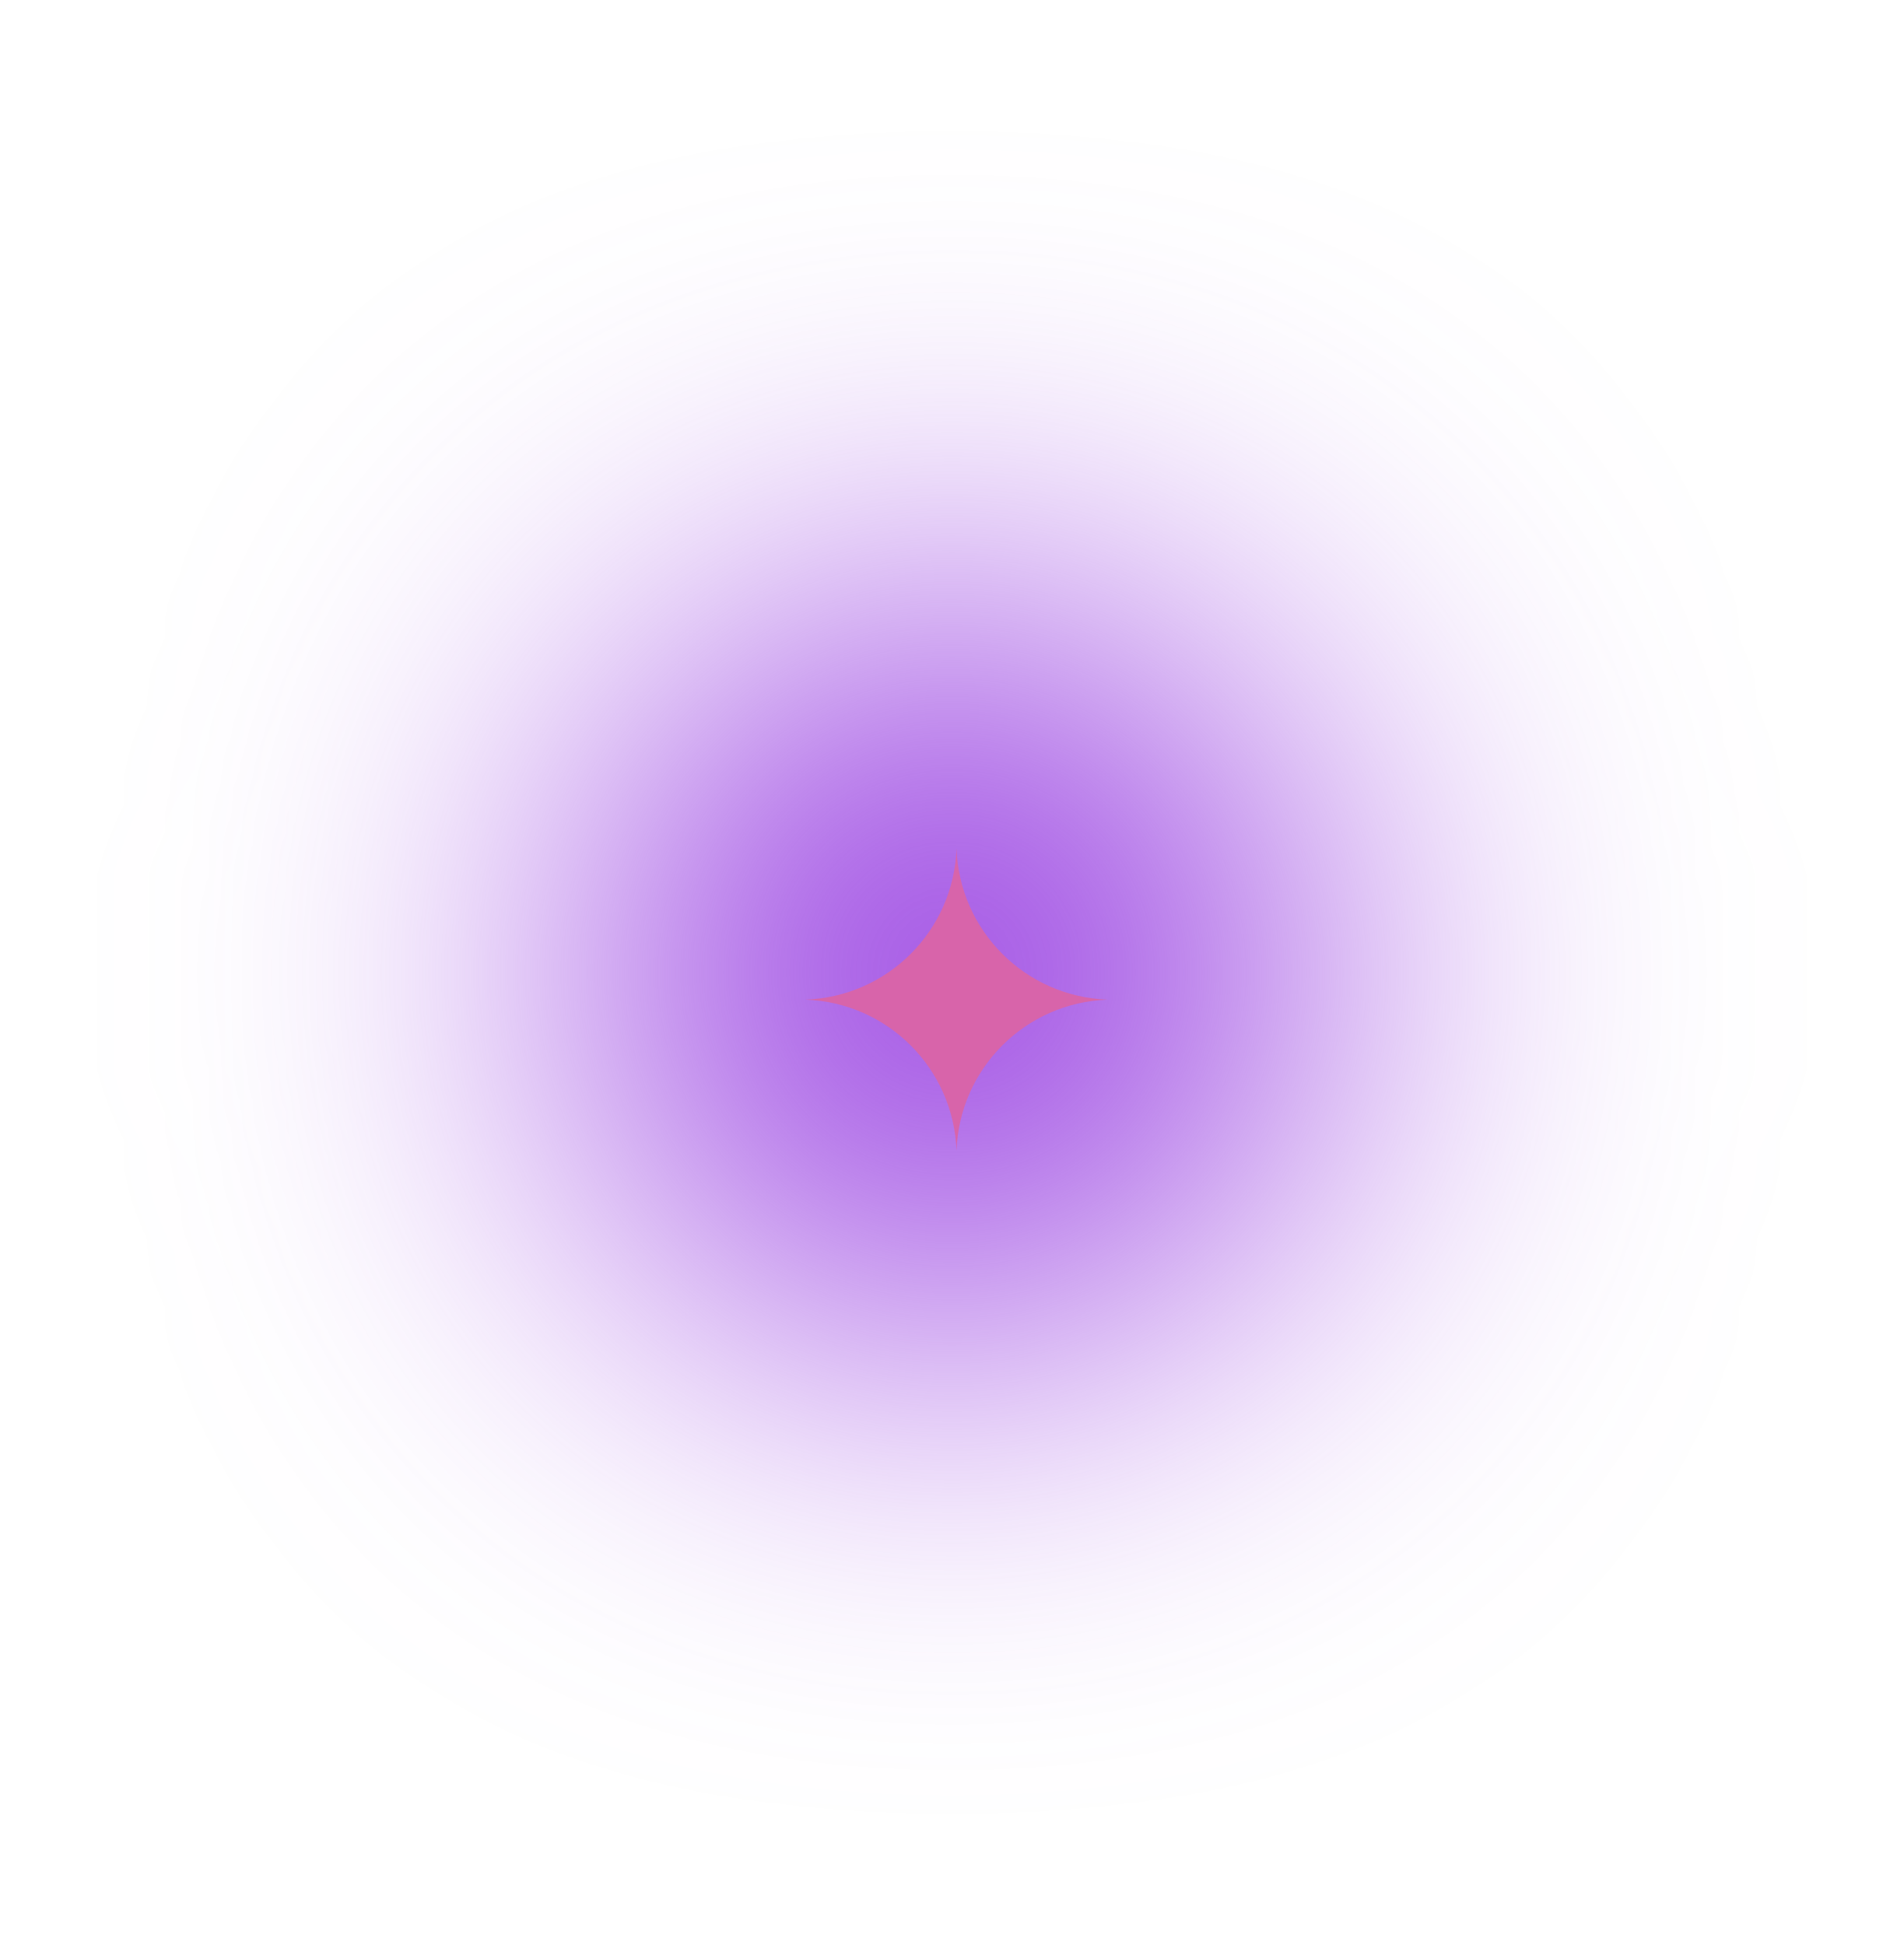
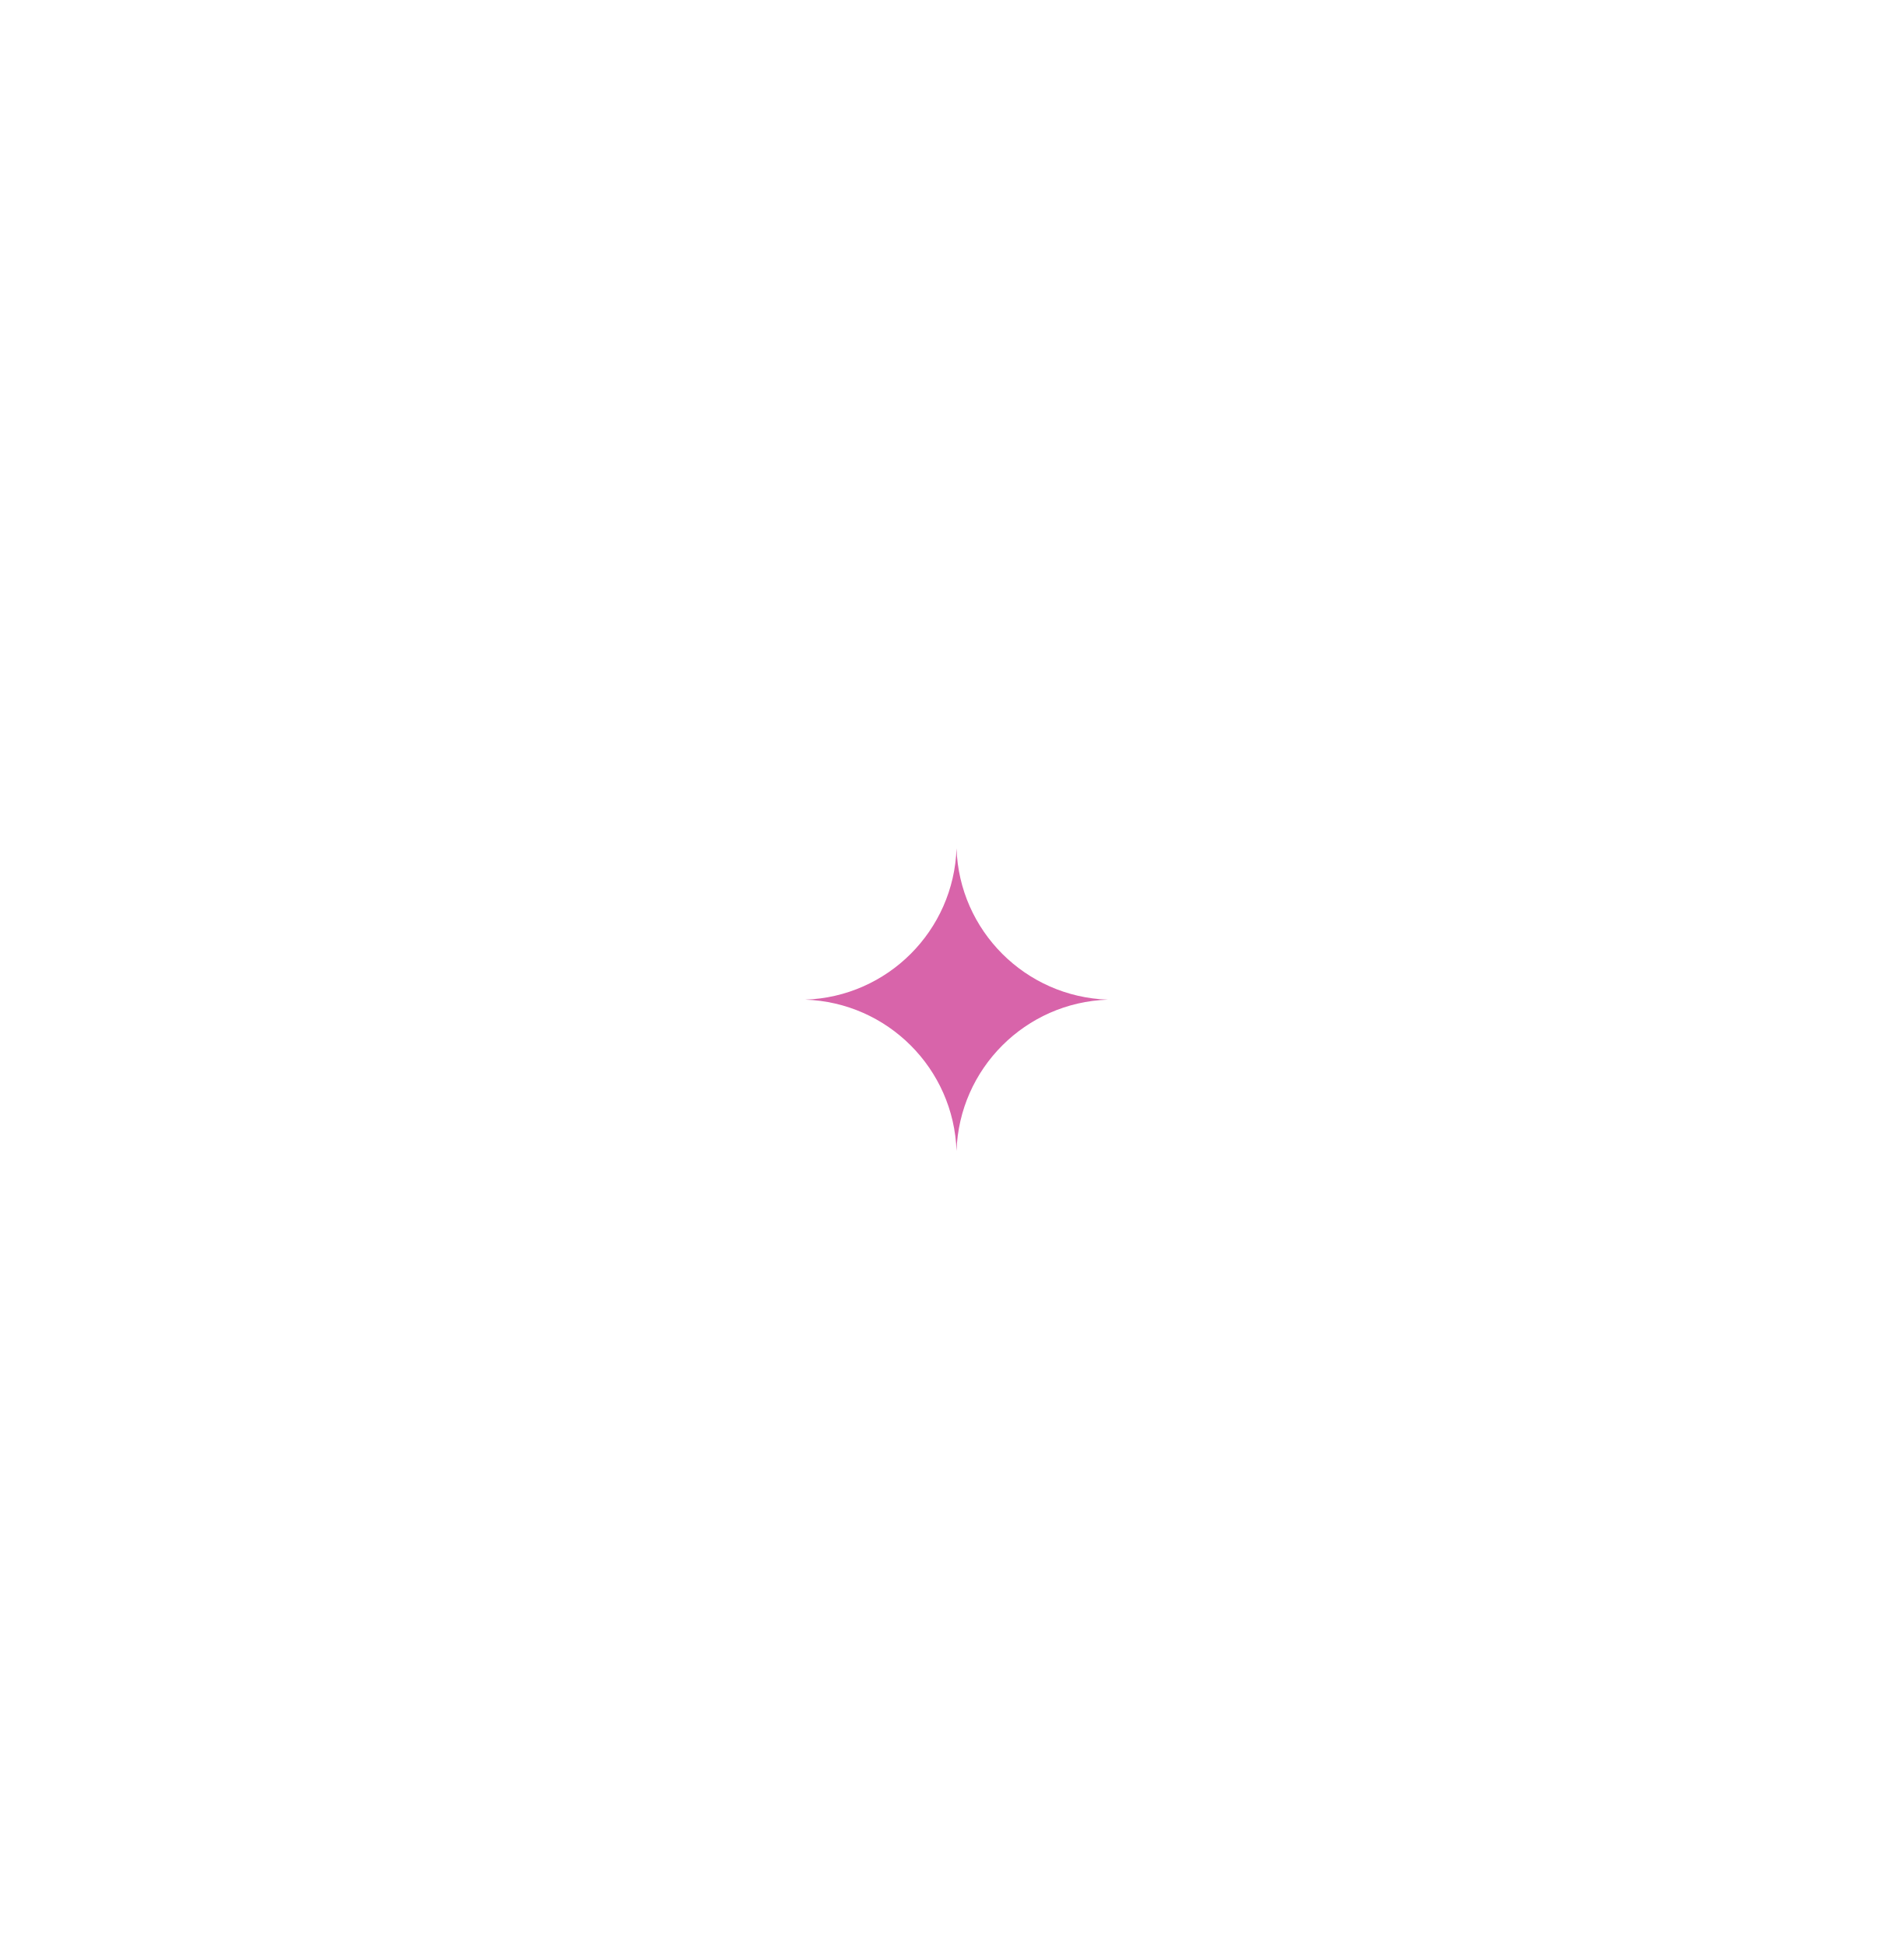
<svg xmlns="http://www.w3.org/2000/svg" width="46" height="47" viewBox="0 0 46 47" fill="none">
  <g filter="url(#filter0_f_507_360)">
-     <circle cx="23" cy="23.5" r="9" fill="#9a43e2" />
-   </g>
+ 
+ </g>
  <path d="M23.111 20.5V20.5C23.177 22.491 24.776 24.089 26.767 24.156V24.156V24.156C24.776 24.223 23.177 25.821 23.111 27.812V27.812V27.812C23.044 25.821 21.445 24.223 19.455 24.156V24.156V24.156C21.445 24.089 23.044 22.491 23.111 20.5V20.5Z" fill="#d864aa" />
  <defs>
    <filter id="filter0_f_507_360" x="0" y="0.5" width="46" height="46" filterUnits="userSpaceOnUse" color-interpolation-filters="sRGB">
      <feFlood flood-opacity="0" result="BackgroundImageFix" />
      <feBlend mode="normal" in="SourceGraphic" in2="BackgroundImageFix" result="shape" />
      <feGaussianBlur stdDeviation="7" result="effect1_foregroundBlur_507_360" />
    </filter>
  </defs>
</svg>
